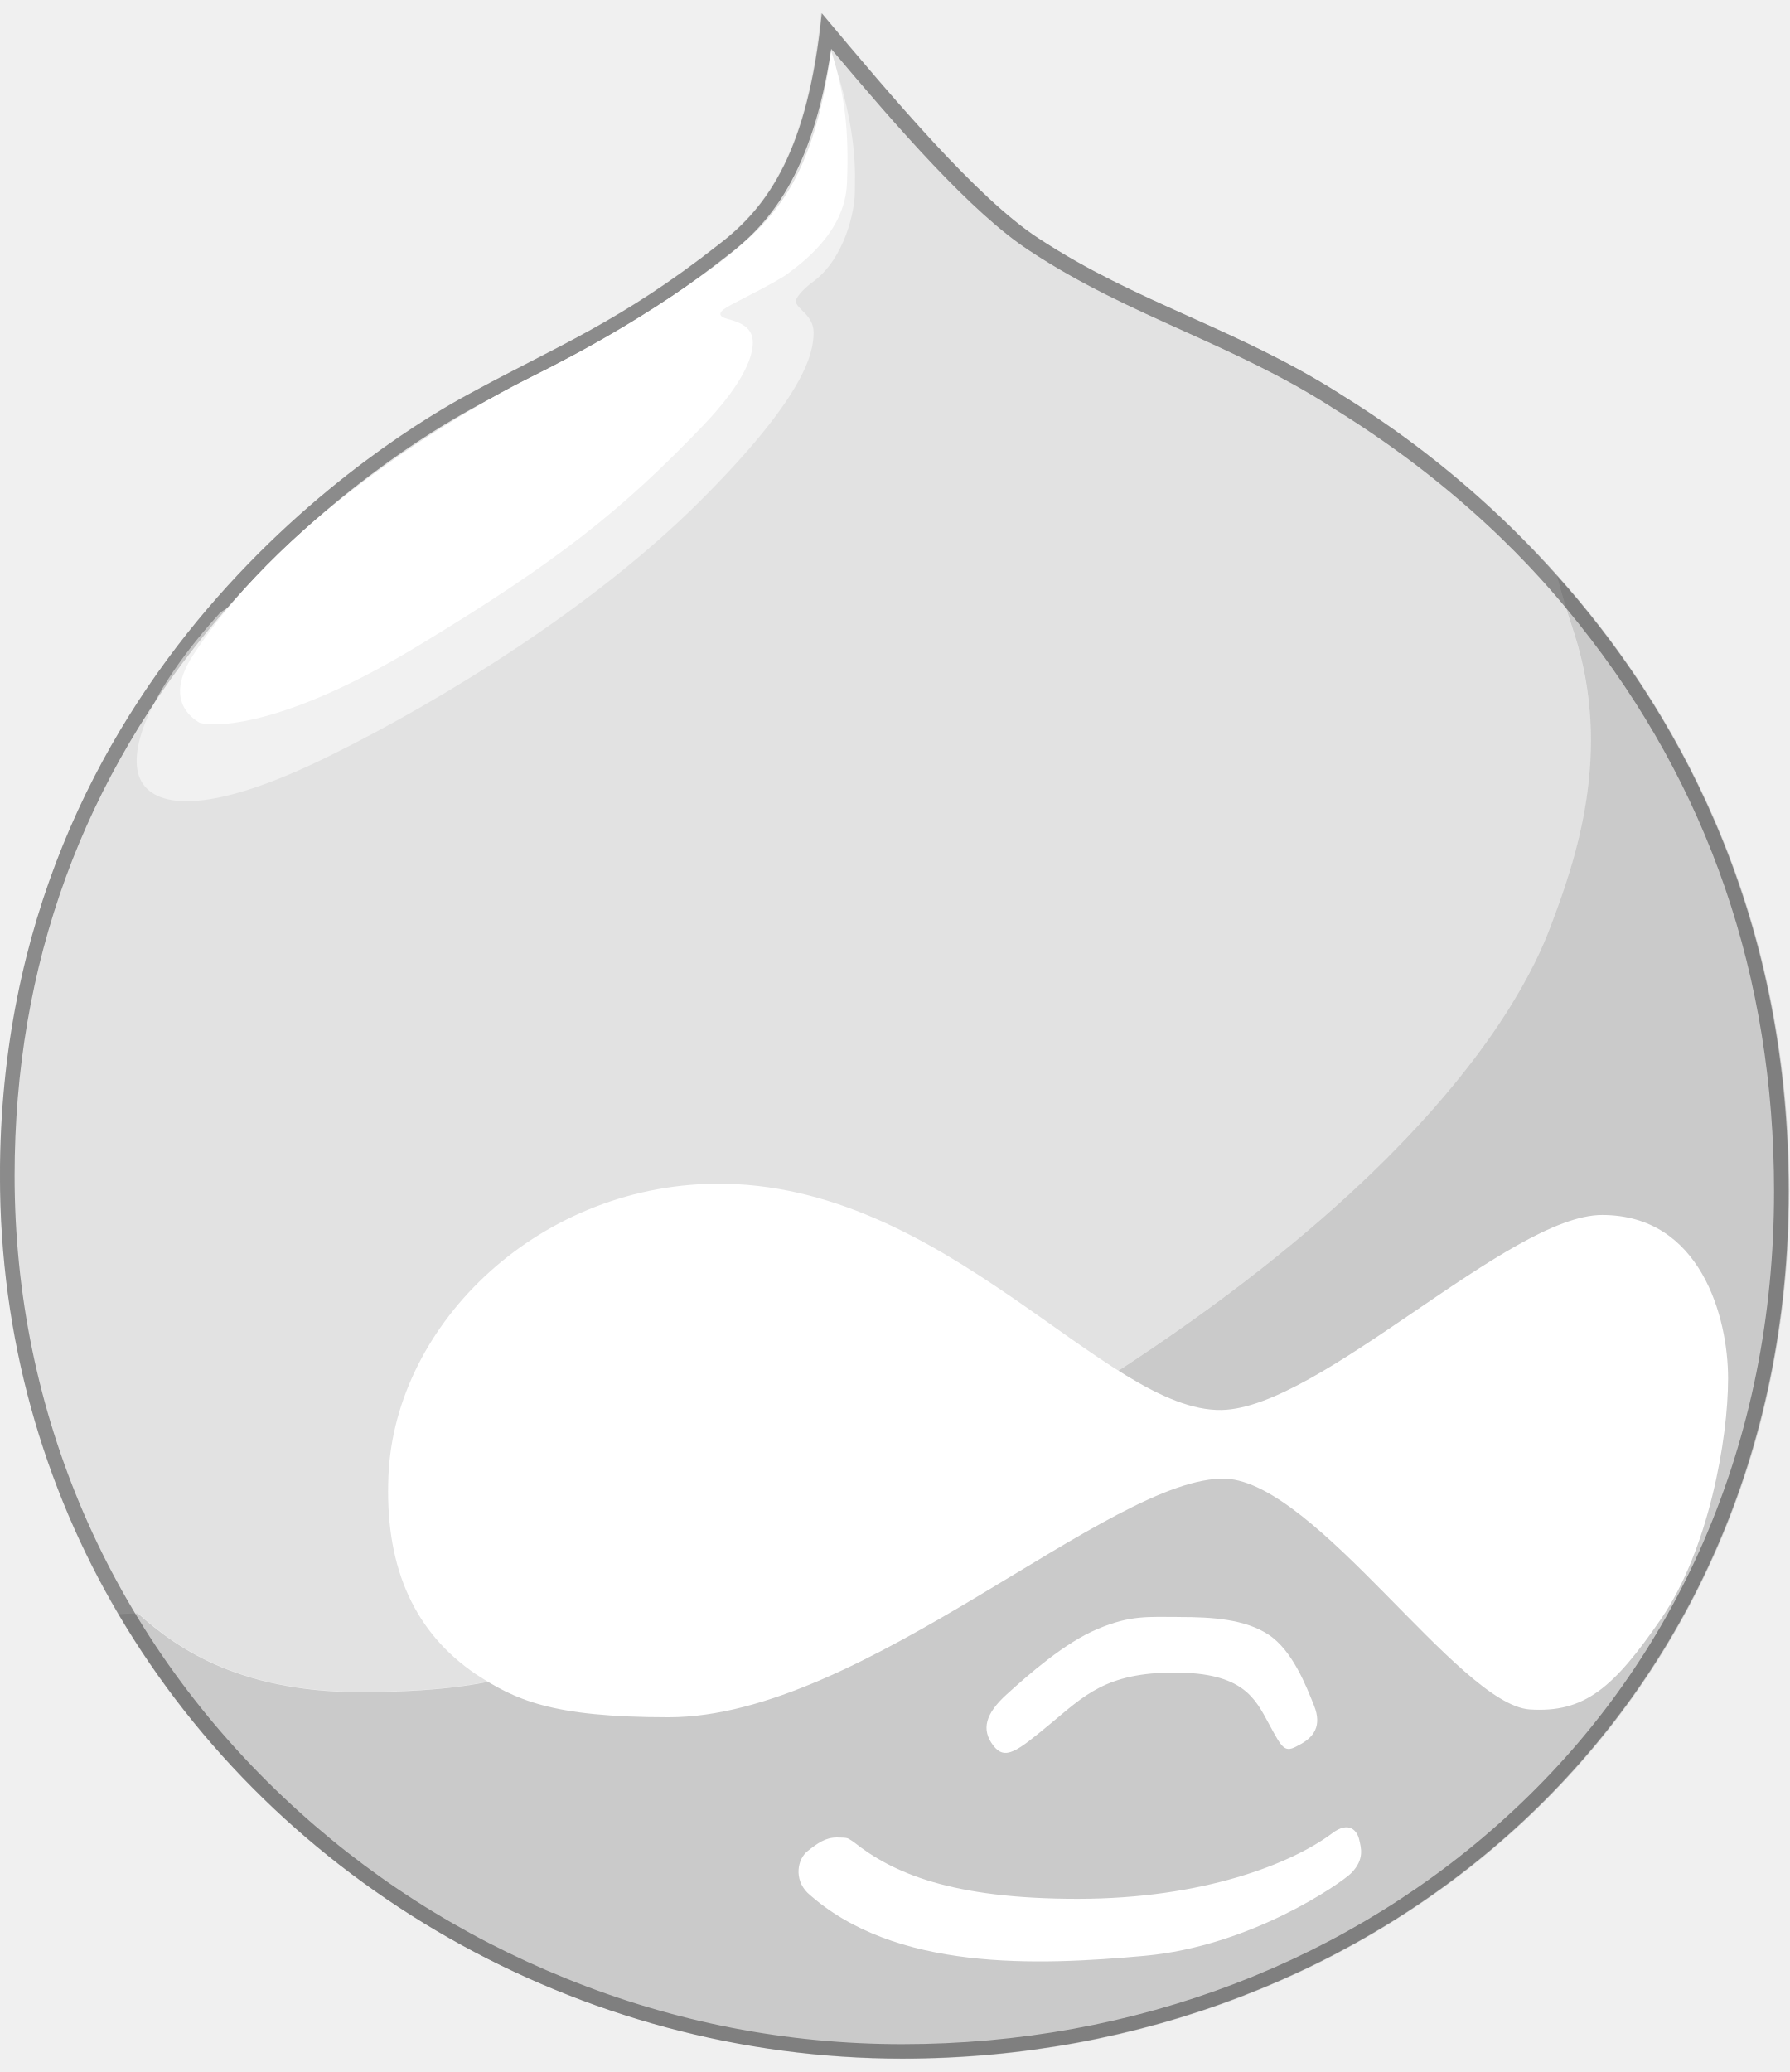
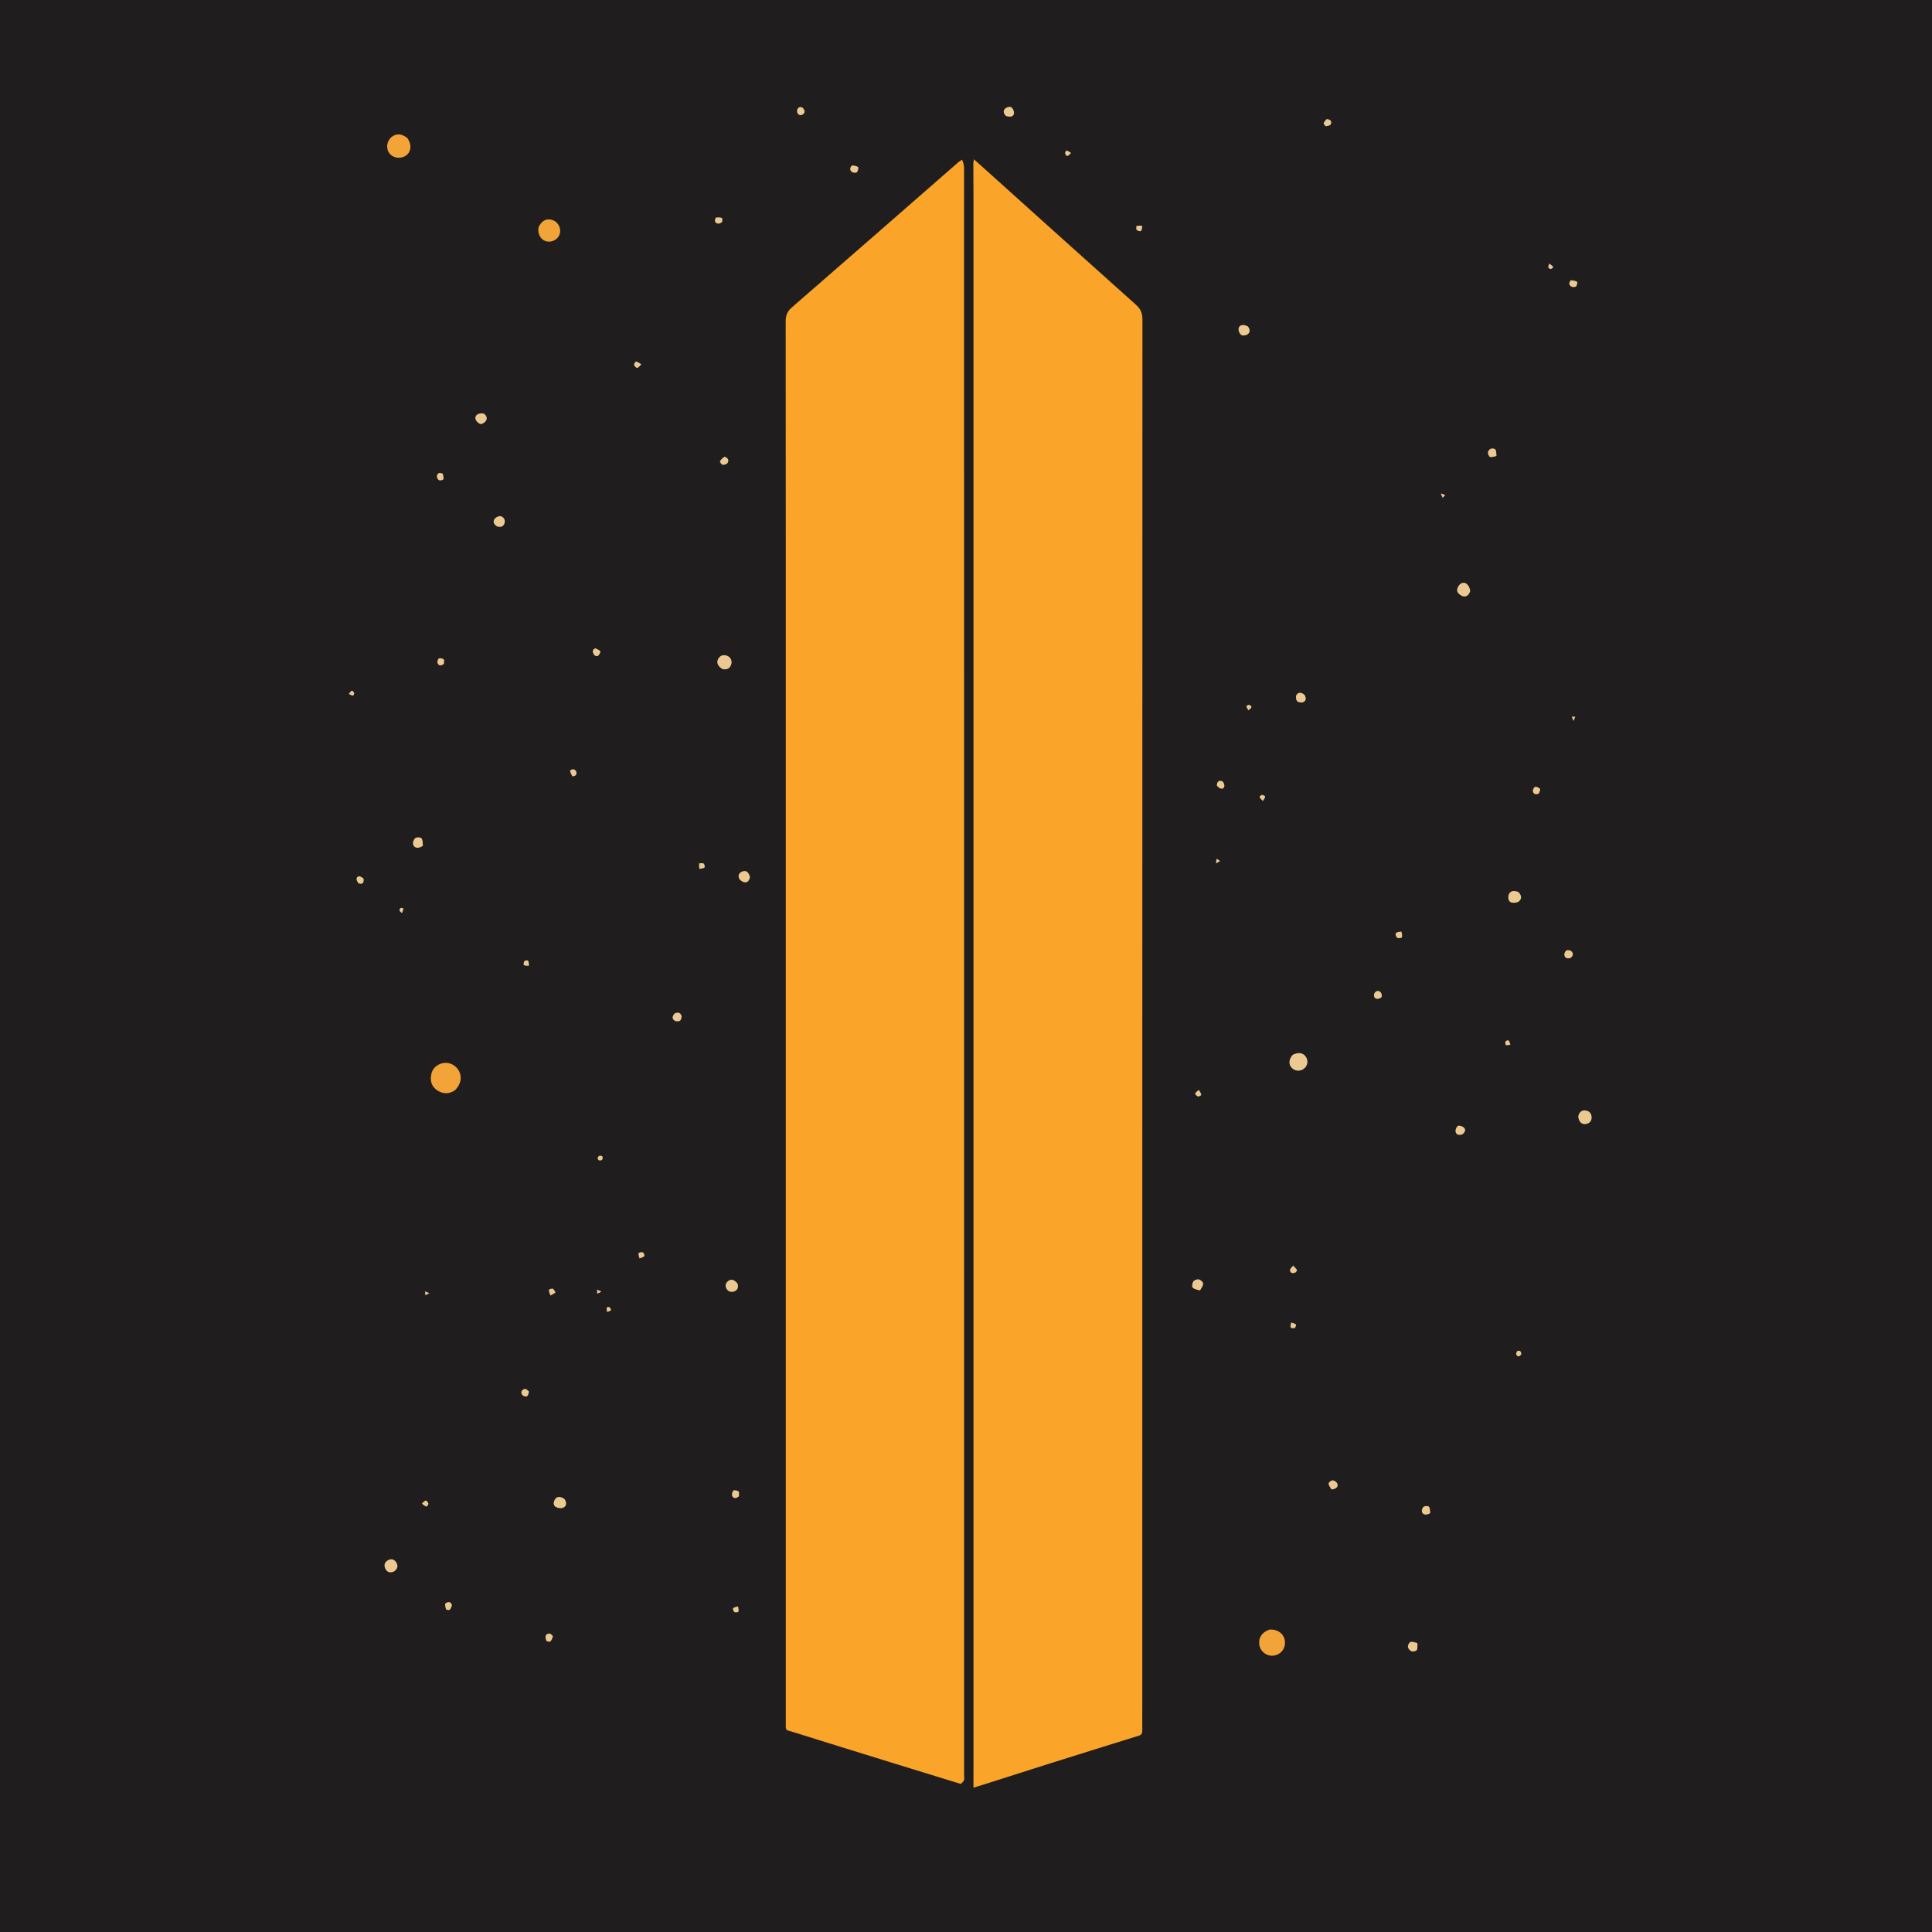
- <svg xmlns="http://www.w3.org/2000/svg" width="57" height="66" viewBox="471.5 467 57 66" enable-background="new 471.5 467 57 66">
-   <path opacity=".2" fill="#303030" d="M528.5 504.965c0 16.634-13.123 27.615-28.24 27.615-10.29 0-19.894-5.523-24.978-14.167l.605-.027c1.313 1.192 3.39 2.58 7.404 2.515 4.77-.064 5.645-.875 9.855-2.756 22.716-10.17 26.925-19.457 27.736-21.59s2.013-5.587.756-9.415c-.242-.737-.42-1.333-.54-1.808-3.018-3.372-6.017-5.225-6.92-5.784-.14-.093-.29-.177-.43-.26l.44.26c2.01 1.247 14.314 8.782 14.314 25.417z" />
-   <path fill="#fff" d="M509.09 518.507c1.006 0 2.077.065 2.83.568.756.503 1.193 1.63 1.445 2.263.25.634 0 1.006-.503 1.258-.438.25-.503.12-.94-.69-.44-.81-.82-1.63-3.01-1.63s-2.887.755-3.948 1.63c-1.062.876-1.443 1.193-1.825.69s-.253-1.006.437-1.63 1.825-1.63 2.888-2.077c1.06-.45 1.62-.383 2.625-.383zm-10.413 7.152c1.257 1.005 3.14 1.825 7.153 1.825 4.015 0 6.836-1.137 8.094-2.077.568-.438.82-.065.875.187.056.25.186.624-.252 1.07-.316.317-3.194 2.33-6.594 2.636-3.4.31-7.964.504-10.73-2.01-.438-.44-.316-1.07 0-1.323.317-.25.568-.438.94-.438.374.008.317.008.513.13z" />
-   <path opacity=".2" fill="#aaa" d="M520.89 496.545c-.81 2.133-5.02 11.42-27.735 21.59-4.21 1.88-5.085 2.69-9.854 2.756-4.013.066-6.09-1.32-7.403-2.514l-.605.028h-.01c-2.393-4.042-3.78-8.783-3.78-13.952 0-7.852 2.97-13.654 6.287-17.687.11-.13.213-.26.325-.382 2.683-3.148 5.55-5.17 7.218-6.203.038-.028.075-.047.112-.065.42-.25.754-.447.987-.568 2.757-1.51 4.77-2.263 7.963-4.77.12-.092.242-.186.354-.288l.008-.01c.875-.754 1.64-1.76 2.18-3.4v-.008c.325-.97.567-2.16.716-3.65l.02.018c2.253 2.69 4.954 5.886 6.89 7.144.69.447 1.38.848 2.068 1.202l.3.15c2.243 1.126 4.507 1.945 6.807 3.333l.428.26c.903.56 3.902 2.412 6.92 5.784.12.475.298 1.07.54 1.807 1.274 3.837.073 7.292-.737 9.425z" />
-   <path opacity=".5" fill="#333" d="M514.176 479.538c-3.26-2.077-6.464-2.887-9.603-4.955-1.938-1.267-4.64-4.47-6.893-7.162-.438 4.332-1.686 6.148-3.26 7.35-3.195 2.515-5.207 3.26-7.963 4.77-2.338 1.256-14.958 8.726-14.958 24.913 0 5.17 1.387 9.91 3.77 13.96 5.077 8.635 14.68 14.158 24.97 14.158 15.126 0 28.24-10.98 28.24-27.614 0-9.127-3.707-15.526-7.386-19.633-3.016-3.382-6.015-5.217-6.918-5.785zm7.627 7.34c4.117 5.15 6.213 11.23 6.213 18.077 0 3.968-.755 7.712-2.245 11.148-1.414 3.25-3.444 6.13-6.053 8.56-5.15 4.806-12.062 7.45-19.475 7.45-3.67 0-7.265-.698-10.692-2.086-3.372-1.36-6.398-3.297-9.016-5.774-5.532-5.225-8.57-12.257-8.57-19.8 0-6.716 2.18-12.695 6.483-17.753 3.288-3.865 6.836-6.007 8.196-6.743.67-.363 1.285-.69 1.89-.997 1.892-.97 3.68-1.89 6.14-3.818 1.312-.997 2.71-2.58 3.305-6.585 2.077 2.468 4.48 5.234 6.314 6.426 1.63 1.08 3.307 1.835 4.918 2.562 1.527.69 3.11 1.406 4.676 2.403l.056.037c4.62 2.84 7.06 5.896 7.86 6.892z" />
-   <path opacity=".5" fill="#fff" d="M497.98 468.678c.874 2.58.753 3.893.753 4.452 0 .56-.307 2.077-1.313 2.832-.438.317-.568.568-.568.624 0 .25.568.438.568 1.006 0 .69-.317 2.077-3.642 5.393-3.325 3.316-8.103 6.278-11.8 8.103-3.698 1.826-5.468 1.686-5.97.81s.185-2.83 2.514-5.392l9.667-6.278 9.164-6.398.503-2.44" />
-   <path fill="#fff" d="M497.98 468.613c-.57 4.145-1.826 5.393-3.512 6.715-2.83 2.133-5.588 3.446-6.212 3.763-1.63.82-7.535 4.08-10.608 8.784-.94 1.444 0 2.012.186 2.133.187.12 2.33.372 6.9-2.385 4.574-2.757 6.595-4.387 9.175-7.078 1.377-1.444 1.573-2.263 1.573-2.636 0-.438-.316-.624-.82-.754-.25-.065-.316-.187 0-.373.317-.186 1.622-.82 1.938-1.07.318-.25 1.827-1.257 1.882-2.887.065-1.63-.056-2.766-.503-4.21zm-14.112 45.628c.065-4.898 4.648-9.472 10.422-9.536 7.348-.065 12.424 7.283 16.13 7.208 3.14-.064 9.166-6.212 12.118-6.212 3.14 0 4.014 3.26 4.014 5.206 0 1.938-.623 5.458-2.133 7.656-1.51 2.198-2.44 3.008-4.2 2.888-2.264-.187-6.78-7.21-9.67-7.35-3.64-.12-11.547 7.6-17.75 7.6-3.763 0-4.9-.567-6.147-1.378-1.92-1.312-2.85-3.315-2.785-6.08z" />
+ <svg xmlns="http://www.w3.org/2000/svg" width="100%" height="100%" viewBox="0 0 2048 2048" version="1.1" xml:space="preserve" style="fill-rule:evenodd;clip-rule:evenodd;stroke-linejoin:round;stroke-miterlimit:2;">
+   <g transform="matrix(1.002,0,0,1.0004,-0.0406819,-0.113865)">
+     <rect x="-0.015" y="-0.001" width="2043.97" height="2047.29" style="fill:rgb(32,29,30);" />
+   </g>
+   <path d="M1018.48,1891.05C995.101,1883.86 971.718,1876.7 948.357,1869.47C912.423,1858.35 876.486,1847.24 840.591,1835.99C832.148,1833.35 832.982,1835.18 832.981,1825.43C832.96,1483.35 832.958,1141.26 832.958,799.176C832.958,646.379 832.998,493.581 832.859,340.784C832.854,334.48 834.489,330.128 839.438,325.834C898.08,274.955 956.496,223.815 1014.98,172.748C1016.36,171.543 1017.78,170.396 1019.87,169.267C1021.03,172.144 1021.95,174.977 1021.95,177.811C1022.01,746.116 1022.01,1314.42 1022,1882.73C1022,1884.23 1022.44,1885.93 1021.88,1887.17C1021.19,1888.67 1019.65,1889.78 1018.48,1891.05Z" style="fill:rgb(250,165,41);fill-rule:nonzero;" />
+   <path d="M1031.77,173.039C1031.92,171.94 1032.07,170.84 1032.35,168.815C1039.18,174.933 1045.48,180.557 1051.76,186.204C1102.56,231.882 1153.3,277.63 1204.26,323.143C1209.18,327.547 1211.02,332.03 1211.02,338.585C1210.88,828.906 1210.89,1319.23 1210.88,1809.55C1210.88,1817.88 1210.8,1826.22 1210.89,1834.55C1210.92,1837.46 1209.92,1839.06 1206.99,1839.97C1174.87,1849.92 1142.78,1859.94 1110.71,1870.04C1085.95,1877.84 1061.24,1885.77 1036.5,1893.64C1035.41,1893.98 1034.31,1894.3 1031.92,1895.01C1031.92,1889.95 1031.92,1885.43 1031.91,1879.98C1031.91,1877.89 1031.94,1876.73 1031.94,1875.56C1031.94,1321.54 1031.95,767.528 1031.95,213.512C1031.95,200.021 1031.83,186.53 1031.77,173.039Z" style="fill:rgb(250,165,42);fill-rule:nonzero;" />
+   <path d="M482.48,1155.59C476.154,1159.89 469.946,1159.87 463.908,1156.09C458.099,1152.45 455.923,1146.87 456.888,1140.18C457.8,1133.86 461.442,1129.56 467.478,1127.48C474.297,1125.12 481.841,1127.9 485.801,1134.05C490.117,1140.74 488.956,1148.92 482.48,1155.59Z" style="fill:rgb(242,164,56);fill-rule:nonzero;" />
+   <path d="M1345.68,1727.42C1355.43,1726.88 1362.2,1732.89 1362.14,1741.59C1362.09,1749.53 1355.51,1755.56 1347.42,1755.09C1341.19,1754.72 1335.73,1749.67 1334.89,1743.5C1333.88,1736.01 1337.63,1730.25 1345.68,1727.42Z" style="fill:rgb(242,164,56);fill-rule:nonzero;" />
+   <path d="M431.767,146.248C438.18,155.172 434.87,165.186 425.257,166.984C419.468,168.067 413.731,165.339 411.507,160.446C409.146,155.25 410.716,148.725 415.187,145.159C420.045,141.283 425.732,141.572 431.767,146.248Z" style="fill:rgb(242,164,56);fill-rule:nonzero;" />
+   <path d="M570.828,241.014C574.022,234.232 578.365,231.688 584.231,232.844C589.675,233.917 593.76,238.906 593.853,244.597C593.936,249.611 590.443,254.174 585.413,255.622C576.6,258.161 569.37,251.152 570.828,241.014Z" style="fill:rgb(242,164,56);fill-rule:nonzero;" />
+   <path d="M1370.27,1118.19C1376.35,1115.09 1381.23,1115.88 1384.22,1120.16C1386.93,1124.03 1386.37,1129.15 1382.89,1132.33C1378.99,1135.91 1373.16,1135.83 1369.44,1132.14C1365.78,1128.5 1365.98,1123.17 1370.27,1118.19Z" style="fill:rgb(237,201,146);fill-rule:nonzero;" />
+   <path d="M765.862,709.232C760.872,706.302 759.185,702.299 761.249,698.528C763.308,694.768 766.624,693.743 770.58,695.057C774.358,696.313 776.436,700.474 775.139,704.332C773.717,708.561 770.66,710.272 765.862,709.232Z" style="fill:rgb(237,201,146);fill-rule:nonzero;" />
+   <path d="M1558.49,626.567C1557.16,630.797 1554.35,633.18 1550.54,632.016C1548.13,631.275 1545.09,628.657 1544.66,626.43C1544.23,624.196 1546.03,620.538 1548.01,619.031C1552.46,615.643 1557.63,619.378 1558.49,626.567Z" style="fill:rgb(237,201,146);fill-rule:nonzero;" />
+   <path d="M1672.95,1183.28C1674.21,1178.56 1677.03,1176.31 1681.5,1177.25C1685.39,1178.07 1687.31,1180.92 1687.18,1184.92C1687.04,1188.88 1684.61,1190.92 1680.95,1191.52C1676.62,1192.22 1673.39,1188.99 1672.95,1183.28Z" style="fill:rgb(237,201,146);fill-rule:nonzero;" />
+   <path d="M417.664,1665.85C413.22,1667.83 410.028,1666.43 408.327,1662.62C406.73,1659.04 407.776,1655.73 411.449,1653.8C414.699,1652.09 417.736,1652.87 419.754,1655.79C422.29,1659.47 421.813,1662.96 417.664,1665.85Z" style="fill:rgb(237,201,146);fill-rule:nonzero;" />
+   <path d="M1609.34,945.414C1612.83,948.601 1613.5,952.373 1610.49,955.225C1608.8,956.832 1605.05,957.339 1602.57,956.791C1599.28,956.063 1598.46,952.765 1599.01,949.512C1599.79,944.968 1603.64,943.344 1609.34,945.414Z" style="fill:rgb(237,201,146);fill-rule:nonzero;" />
+   <path d="M781.979,1360.95C782.925,1365.08 781.71,1367.95 777.924,1369.08C774.585,1370.07 771.66,1369.04 769.956,1365.8C768.313,1362.67 769.297,1359.99 771.916,1357.92C775.105,1355.4 778.708,1356.43 781.979,1360.95Z" style="fill:rgb(237,201,146);fill-rule:nonzero;" />
+   <path d="M598.326,1588.89C600.787,1592.59 600.929,1596.29 597.223,1598.15C595.122,1599.2 591.367,1598.76 589.242,1597.51C586.43,1595.84 586.416,1592.43 588.192,1589.53C590.248,1586.17 593.718,1585.9 598.326,1588.89Z" style="fill:rgb(237,201,146);fill-rule:nonzero;" />
+   <path d="M1272.06,1367.94C1269.14,1367.09 1265.9,1366.71 1264.25,1364.9C1263.21,1363.76 1263.85,1359.93 1265.06,1358.26C1266.1,1356.82 1269.21,1355.83 1271.02,1356.27C1272.82,1356.7 1275.39,1359.13 1275.4,1360.7C1275.41,1363.06 1273.49,1365.44 1272.06,1367.94Z" style="fill:rgb(237,201,146);fill-rule:nonzero;" />
+   <path d="M794.996,929.871C794.273,933.606 792.233,935.95 788.828,935.213C786.774,934.769 784.256,932.923 783.447,931.057C782.022,927.771 783.625,924.912 787.194,923.689C791.012,922.381 793.724,924.449 794.996,929.871Z" style="fill:rgb(237,201,146);fill-rule:nonzero;" />
+   <path d="M512.774,438.341C515.91,440.598 516.919,443.47 514.972,446.293C513.841,447.932 511.142,449.739 509.5,449.454C507.518,449.11 505.073,446.956 504.307,445.005C502.562,440.559 506.603,437.359 512.774,438.341Z" style="fill:rgb(237,201,146);fill-rule:nonzero;" />
+   <path d="M1322.84,346.064C1325.27,349.132 1325.39,352.285 1322.68,354.318C1321.05,355.543 1317.7,356.083 1316.03,355.206C1314.35,354.321 1312.9,351.305 1312.9,349.221C1312.9,344.553 1317.56,343.069 1322.84,346.064Z" style="fill:rgb(237,201,146);fill-rule:nonzero;" />
+   <path d="M526.972,558.072C523.792,556.108 522.245,553.43 524.039,550.437C525.021,548.799 527.49,547.34 529.426,547.141C532.861,546.788 535.725,550.357 535.049,553.728C534.207,557.933 531.41,559.325 526.972,558.072Z" style="fill:rgb(237,201,146);fill-rule:nonzero;" />
+   <path d="M448.315,896.488C443.302,900.352 437.881,898.89 437.77,893.762C437.728,891.83 439.093,889.007 440.668,888.142C442.266,887.266 445.989,887.512 446.858,888.688C448.25,890.571 448.054,893.626 448.315,896.488Z" style="fill:rgb(237,201,146);fill-rule:nonzero;" />
+   <path d="M1502.45,1741.68C1502.48,1744.4 1502.93,1747.22 1501.83,1749.14C1501.15,1750.34 1497.83,1751.01 1496.21,1750.43C1494.55,1749.84 1492.66,1747.56 1492.46,1745.83C1492.26,1744.13 1493.69,1741.04 1495.05,1740.62C1497.15,1739.96 1499.79,1741.05 1502.45,1741.68Z" style="fill:rgb(237,201,146);fill-rule:nonzero;" />
+   <path d="M1066.27,122.915C1063.54,120.094 1063.15,117.054 1065.78,114.798C1067.21,113.565 1070.51,112.809 1071.89,113.636C1073.56,114.635 1074.93,117.546 1074.91,119.615C1074.88,123.404 1071.42,124.64 1066.27,122.915Z" style="fill:rgb(237,201,146);fill-rule:nonzero;" />
+   <path d="M1382.77,736.461C1384.87,739.802 1384.72,742.936 1381.45,744.343C1379.67,745.108 1376.18,744.519 1374.93,743.175C1373.7,741.837 1373.34,738.172 1374.32,736.622C1376.35,733.431 1379.63,733.896 1382.77,736.461Z" style="fill:rgb(237,201,146);fill-rule:nonzero;" />
+   <path d="M1586.32,483.395C1583.87,483.977 1581.42,484.937 1579.44,484.336C1578.27,483.978 1577.17,481.123 1577.28,479.473C1577.37,478.066 1579,476.13 1580.39,475.617C1581.77,475.106 1584.63,475.535 1585.19,476.508C1586.26,478.349 1586.15,480.875 1586.32,483.395Z" style="fill:rgb(237,201,146);fill-rule:nonzero;" />
+   <path d="M1550.16,1202.45C1546.46,1203.69 1543.44,1202.96 1542.92,1199.3C1542.66,1197.4 1544.11,1194.04 1545.61,1193.45C1547.27,1192.8 1550.5,1193.97 1551.93,1195.43C1554.19,1197.73 1552.89,1200.34 1550.16,1202.45Z" style="fill:rgb(237,201,146);fill-rule:nonzero;" />
+   <path d="M1516.12,1603.98C1511.46,1606.91 1507.14,1605.51 1507.2,1601.3C1507.22,1599.78 1508.3,1597.54 1509.54,1596.95C1510.99,1596.25 1514.06,1596.28 1514.76,1597.23C1515.97,1598.88 1515.89,1601.47 1516.12,1603.98Z" style="fill:rgb(237,201,146);fill-rule:nonzero;" />
+   <path d="M1411.4,1578.85C1410.05,1576.71 1408.4,1574.67 1408.38,1572.62C1408.37,1571.43 1410.9,1569.36 1412.41,1569.24C1413.96,1569.12 1416.22,1570.5 1417.18,1571.9C1419.5,1575.3 1416.86,1578.58 1411.4,1578.85Z" style="fill:rgb(237,201,146);fill-rule:nonzero;" />
+   <path d="M715.205,1074.27C718.597,1072.65 721.323,1073.47 722.355,1076.52C722.88,1078.08 722.097,1081.02 720.859,1081.96C719.604,1082.91 716.581,1082.91 715.179,1082.01C712.058,1080.01 712.507,1077.11 715.205,1074.27Z" style="fill:rgb(237,201,146);fill-rule:nonzero;" />
+   <path d="M903.239,175.262C905.64,175.699 908.27,175.833 909.656,177.214C910.384,177.939 909.486,181.429 908.281,182.584C907.385,183.443 904.315,183.22 903.096,182.304C900.648,180.465 900.607,177.812 903.239,175.262Z" style="fill:rgb(237,201,146);fill-rule:nonzero;" />
+   <path d="M586.166,1734.69C585.347,1736.73 584.78,1738.88 583.385,1740C582.596,1740.64 579.452,1740 579.118,1739.2C578.37,1737.42 577.816,1734.38 578.794,1733.27C581.167,1730.59 584.047,1731.18 586.166,1734.69Z" style="fill:rgb(237,201,146);fill-rule:nonzero;" />
+   <path d="M1664.51,1015.65C1661.05,1016.44 1658.6,1015.35 1658.24,1012.23C1658.06,1010.68 1659.27,1008.13 1660.57,1007.48C1661.89,1006.82 1664.68,1007.33 1665.8,1008.4C1668.28,1010.76 1667.7,1013.44 1664.51,1015.65Z" style="fill:rgb(237,201,146);fill-rule:nonzero;" />
+   <path d="M767.865,484.108C771.532,485.212 773.038,487.612 771.397,490.567C770.644,491.924 767.901,492.875 766.161,492.737C765.013,492.646 762.899,489.799 763.223,489.037C764.035,487.123 765.985,485.692 767.865,484.108Z" style="fill:rgb(237,201,146);fill-rule:nonzero;" />
+   <path d="M1456.88,1052.9C1458.82,1050.01 1461.35,1049.72 1463.36,1051.63C1464.48,1052.7 1465.16,1055.49 1464.53,1056.76C1463.93,1057.99 1461.29,1059.02 1459.73,1058.81C1456.81,1058.42 1455.85,1056.11 1456.88,1052.9Z" style="fill:rgb(237,201,146);fill-rule:nonzero;" />
+   <path d="M783.267,1586.09C780.624,1588.53 777.816,1588.82 776.271,1586.03C775.471,1584.58 776.114,1581.41 777.303,1580.12C778.079,1579.29 781.384,1579.89 782.833,1580.9C783.747,1581.53 783.328,1584.09 783.267,1586.09Z" style="fill:rgb(237,201,146);fill-rule:nonzero;" />
+   <path d="M1665.26,297.011C1667.69,297.384 1670.09,297.563 1671.8,298.744C1672.36,299.136 1671.7,302.8 1670.58,303.694C1669.49,304.566 1666.64,304.483 1665.37,303.626C1663.02,302.042 1662.87,299.506 1665.26,297.011Z" style="fill:rgb(237,201,146);fill-rule:nonzero;" />
+   <path d="M844.841,117.298C845.591,113.827 847.83,112.7 850.413,114C851.767,114.681 852.995,117.034 852.957,118.599C852.927,119.793 850.955,121.694 849.6,121.944C846.695,122.479 844.986,120.684 844.841,117.298Z" style="fill:rgb(237,201,146);fill-rule:nonzero;" />
+   <path d="M1289.88,832.733C1289.95,828.448 1292.27,826.735 1295.65,828.189C1296.99,828.765 1298.22,832.032 1297.83,833.667C1296.98,837.164 1293,836.777 1289.88,832.733Z" style="fill:rgb(237,201,146);fill-rule:nonzero;" />
+   <path d="M471.801,1700.05C474.748,1697.48 477.566,1697.68 478.869,1700.84C479.448,1702.24 477.96,1704.82 476.802,1706.43C476.396,1706.99 473.354,1706.71 472.934,1705.99C472.005,1704.39 471.974,1702.27 471.801,1700.05Z" style="fill:rgb(237,201,146);fill-rule:nonzero;" />
+   <path d="M636.556,690.253C635.635,694.856 633.089,696.749 630.519,694.843C629.297,693.937 628.397,691.916 628.336,690.362C628.295,689.311 630.176,687.166 630.845,687.298C632.807,687.684 634.593,688.964 636.556,690.253Z" style="fill:rgb(237,201,146);fill-rule:nonzero;" />
+   <path d="M1485.61,987.478C1486.01,989.731 1486.68,991.986 1486,993.702C1485.7,994.448 1482.08,994.836 1480.95,994.022C1479.81,993.195 1478.99,989.655 1479.61,989.126C1481.01,987.914 1483.37,987.813 1485.61,987.478Z" style="fill:rgb(237,201,146);fill-rule:nonzero;" />
+   <path d="M557.027,1472.16C558.554,1473.24 560.677,1474.32 560.644,1475.34C560.586,1477.11 559.592,1479.8 558.272,1480.33C557.016,1480.84 553.914,1479.55 553.263,1478.24C551.797,1475.28 553.116,1472.85 557.027,1472.16Z" style="fill:rgb(237,201,146);fill-rule:nonzero;" />
+   <path d="M1631.18,841.249C1627.8,842.619 1625.33,841.804 1624.89,838.544C1624.7,837.089 1626.24,834.228 1627.32,834.053C1628.94,833.79 1631.37,834.909 1632.47,836.25C1633.12,837.053 1631.89,839.399 1631.18,841.249Z" style="fill:rgb(237,201,146);fill-rule:nonzero;" />
+   <path d="M470.598,703.639C467.857,705.85 465.224,706.143 463.847,702.965C463.283,701.664 464.065,698.721 465.167,698.047C466.337,697.331 468.972,697.932 470.273,698.896C471.106,699.513 470.68,701.829 470.598,703.639Z" style="fill:rgb(237,201,146);fill-rule:nonzero;" />
+   <path d="M758.924,230.561C761.171,230.462 763.362,230.266 765.153,231.019C765.779,231.282 766.065,234.418 765.349,235.29C764.428,236.408 762.144,237.33 760.795,236.984C757.541,236.15 757.101,233.68 758.924,230.561Z" style="fill:rgb(237,201,146);fill-rule:nonzero;" />
+   <path d="M469.484,502.293C469.879,504.426 470.56,506.607 469.87,508.189C469.499,509.04 466.388,509.58 465.217,508.951C464.022,508.308 462.882,505.909 463.139,504.548C463.771,501.2 466.221,500.577 469.484,502.293Z" style="fill:rgb(237,201,146);fill-rule:nonzero;" />
+   <path d="M1406.2,126.312C1410.11,126.386 1412.1,128.312 1410.78,131.665C1410.3,132.905 1407.44,133.627 1405.61,133.74C1404.82,133.789 1403.07,131.585 1403.21,130.622C1403.44,129.124 1404.91,127.813 1406.2,126.312Z" style="fill:rgb(237,201,146);fill-rule:nonzero;" />
+   <path d="M385.43,931.497C385.996,935.383 384.326,937.583 380.923,936.708C379.537,936.352 377.855,933.356 377.981,931.688C378.247,928.172 381.905,927.98 385.43,931.497Z" style="fill:rgb(237,201,146);fill-rule:nonzero;" />
+   <path d="M1373.75,1348.57C1370.55,1350.34 1367.87,1349.86 1367.45,1346.49C1367.27,1345 1369.61,1343.2 1370.81,1341.55C1372.2,1343.06 1373.69,1344.5 1374.91,1346.14C1375.15,1346.46 1374.34,1347.56 1373.75,1348.57Z" style="fill:rgb(237,201,146);fill-rule:nonzero;" />
+   <path d="M583.505,1373.32C582.64,1371.23 581.832,1369.26 581.84,1367.3C581.842,1366.83 584.925,1365.63 585.978,1366.11C587.29,1366.71 587.968,1368.7 588.92,1370.09C587.233,1371.21 585.546,1372.33 583.505,1373.32Z" style="fill:rgb(237,201,146);fill-rule:nonzero;" />
+   <path d="M1210.89,239.371C1210.62,241.455 1210.56,243.593 1209.49,244.901C1209.02,245.466 1206.02,244.782 1205.01,243.8C1204.23,243.031 1204.41,239.714 1204.75,239.617C1206.63,239.086 1208.69,239.198 1210.89,239.371Z" style="fill:rgb(237,201,146);fill-rule:nonzero;" />
+   <path d="M679.773,386.159C678.375,387.752 677.101,389.558 675.457,390.006C674.632,390.231 672.49,388.149 672.148,386.803C671.888,385.782 673.801,383.088 674.28,383.196C676.2,383.632 677.939,384.87 679.773,386.159Z" style="fill:rgb(237,201,146);fill-rule:nonzero;" />
+   <path d="M604.177,816.986C606.749,814.707 609.081,815.051 610.652,817.512C611.286,818.505 611.221,820.654 610.534,821.579C609.858,822.49 607.116,823.208 606.801,822.809C605.546,821.222 604.885,819.165 604.177,816.986Z" style="fill:rgb(237,201,146);fill-rule:nonzero;" />
+   <path d="M741.266,921.038C741.019,918.941 741.062,917.044 741.106,915.147C742.764,915.188 744.793,914.671 745.961,915.449C746.861,916.049 747.355,919.24 746.851,919.592C745.407,920.6 743.364,920.751 741.266,921.038Z" style="fill:rgb(237,201,146);fill-rule:nonzero;" />
+   <path d="M782.354,1702.8C782.782,1704.84 783.239,1706.82 782.747,1708.52C782.59,1709.07 779.527,1709.5 778.505,1708.86C777.486,1708.22 776.574,1705.24 776.988,1704.89C778.324,1703.74 780.292,1703.32 782.354,1702.8Z" style="fill:rgb(237,201,146);fill-rule:nonzero;" />
+   <path d="M677.956,1334.01C677.332,1332.02 676.553,1330.05 676.943,1328.35C677.091,1327.71 680.177,1327.06 681.455,1327.57C682.428,1327.96 683.508,1330.95 683.055,1331.46C681.904,1332.75 679.918,1333.3 677.956,1334.01Z" style="fill:rgb(237,201,146);fill-rule:nonzero;" />
+   <path d="M1270.82,1155.29C1271.99,1157.11 1273.03,1158.79 1273.44,1160.61C1273.52,1160.96 1270.97,1162.59 1269.98,1162.33C1268.69,1161.99 1266.64,1159.84 1266.85,1159.37C1267.6,1157.77 1269.19,1156.56 1270.82,1155.29Z" style="fill:rgb(237,201,146);fill-rule:nonzero;" />
+   <path d="M447.226,1593.93C448.584,1592.52 449.856,1590.96 451.387,1590.64C452.108,1590.5 453.889,1592.63 454.128,1593.92C454.303,1594.87 452.382,1597.2 452.021,1597.08C450.311,1596.5 448.817,1595.28 447.226,1593.93Z" style="fill:rgb(237,201,146);fill-rule:nonzero;" />
+   <path d="M560.688,1023.78C558.696,1023.77 556.677,1023.93 555.35,1023.04C554.767,1022.65 555.128,1019.8 555.941,1018.73C556.501,1017.99 559.483,1017.88 559.791,1018.41C560.628,1019.86 560.618,1021.79 560.688,1023.78Z" style="fill:rgb(237,201,146);fill-rule:nonzero;" />
+   <path d="M1368.75,1401.9C1370.7,1402.47 1372.56,1402.92 1373.77,1404.06C1374.19,1404.45 1373.33,1407.29 1372.44,1407.71C1371.28,1408.26 1368.42,1407.88 1368.21,1407.26C1367.7,1405.72 1368.28,1403.81 1368.75,1401.9Z" style="fill:rgb(237,201,146);fill-rule:nonzero;" />
+   <path d="M1135.39,162.164C1134.1,163.552 1132.83,164.829 1131.3,165.469C1130.95,165.612 1129.21,163.607 1128.99,162.426C1128.82,161.543 1130.36,159.439 1130.64,159.524C1132.28,160.021 1133.78,161.003 1135.39,162.164Z" style="fill:rgb(237,201,146);fill-rule:nonzero;" />
+   <path d="M1338.76,849.033C1337.27,847.753 1335.92,846.551 1335.21,845.048C1335.01,844.639 1336.72,842.616 1337.59,842.59C1338.8,842.554 1341.15,843.821 1341.09,844.312C1340.91,845.926 1339.86,847.443 1338.76,849.033Z" style="fill:rgb(237,201,146);fill-rule:nonzero;" />
+   <path d="M1601.06,1107.39C1599.35,1107.8 1597.62,1108.29 1596.3,1107.77C1595.71,1107.54 1595.47,1105.05 1595.95,1103.96C1596.28,1103.21 1598.81,1102.49 1599.12,1102.84C1600.13,1103.98 1600.56,1105.62 1601.06,1107.39Z" style="fill:rgb(237,201,146);fill-rule:nonzero;" />
+   <path d="M1612.62,1435.67C1610.8,1438.31 1608.75,1438.46 1607.35,1436.09C1606.85,1435.23 1607.74,1432.41 1608.57,1432.12C1611.02,1431.25 1612.73,1432.48 1612.62,1435.67Z" style="fill:rgb(237,201,146);fill-rule:nonzero;" />
+   <path d="M1323.41,752.973C1322.38,751.487 1321.51,750.084 1321.21,748.569C1321.15,748.25 1323.29,746.956 1324.24,747.127C1325.22,747.305 1326.87,749.104 1326.69,749.501C1326.09,750.838 1324.8,751.868 1323.41,752.973Z" style="fill:rgb(237,201,146);fill-rule:nonzero;" />
+   <path d="M1646.61,282.804C1644.99,285.555 1642.97,285.934 1641.39,283.645C1640.82,282.819 1641.89,280.854 1642.22,279.409C1643.72,280.426 1645.22,281.442 1646.61,282.804Z" style="fill:rgb(237,201,146);fill-rule:nonzero;" />
+   <path d="M369.752,735.67C370.756,734.188 371.722,732.883 373.002,732.073C373.258,731.911 375.117,733.496 375.472,734.537C375.732,735.301 374.659,737.373 374.327,737.341C372.798,737.194 371.32,736.513 369.752,735.67Z" style="fill:rgb(237,201,146);fill-rule:nonzero;" />
+   <path d="M638.086,1229.66C635.199,1230.85 633.547,1229.91 633.584,1227.15C633.595,1226.39 635.286,1224.98 636.132,1225.03C638.958,1225.21 639.718,1226.9 638.086,1229.66Z" style="fill:rgb(237,201,146);fill-rule:nonzero;" />
+   <path d="M643.46,1390.68C643.131,1388.94 643.001,1387.36 643.289,1385.86C643.334,1385.62 645.634,1385.31 646.255,1385.82C647.084,1386.49 647.951,1388.63 647.645,1388.92C646.644,1389.87 645.12,1390.27 643.46,1390.68Z" style="fill:rgb(237,201,146);fill-rule:nonzero;" />
+   <path d="M1288.99,915.2C1289.08,913.397 1289.43,911.79 1289.78,910.182C1290.96,911.028 1292.15,911.874 1293.34,912.719C1291.98,913.611 1290.62,914.503 1288.99,915.2Z" style="fill:rgb(237,201,146);fill-rule:nonzero;" />
+   <path d="M427.769,963.25C427.367,964.977 426.718,966.453 426.07,967.928C425.167,966.965 423.493,965.988 423.51,965.04C423.555,962.505 425.121,961.607 427.769,963.25Z" style="fill:rgb(237,201,146);fill-rule:nonzero;" />
+   <path d="M455.126,1370.96C453.643,1371.8 452.166,1372.31 450.69,1372.83C450.71,1371.53 450.729,1370.23 450.748,1368.93C452.21,1369.5 453.671,1370.07 455.126,1370.96Z" style="fill:rgb(237,201,146);fill-rule:nonzero;" />
+   <path d="M637.456,1369.2C636.01,1370.15 634.527,1370.75 633.044,1371.35C632.998,1369.92 632.952,1368.49 632.906,1367.05C634.41,1367.65 635.915,1368.25 637.456,1369.2Z" style="fill:rgb(237,201,146);fill-rule:nonzero;" />
+   <path d="M1668.01,764.236C1667.19,762.693 1666.7,761.153 1666.2,759.613C1667.39,759.637 1668.58,759.661 1669.77,759.685C1669.29,761.204 1668.81,762.722 1668.01,764.236Z" style="fill:rgb(237,201,146);fill-rule:nonzero;" />
+   <path d="M1527.37,523.072C1529.05,523.5 1530.51,524.18 1531.96,524.86C1531.07,525.806 1530.18,526.753 1529.3,527.7C1528.58,526.241 1527.86,524.782 1527.37,523.072Z" style="fill:rgb(237,201,146);fill-rule:nonzero;" />
</svg>
